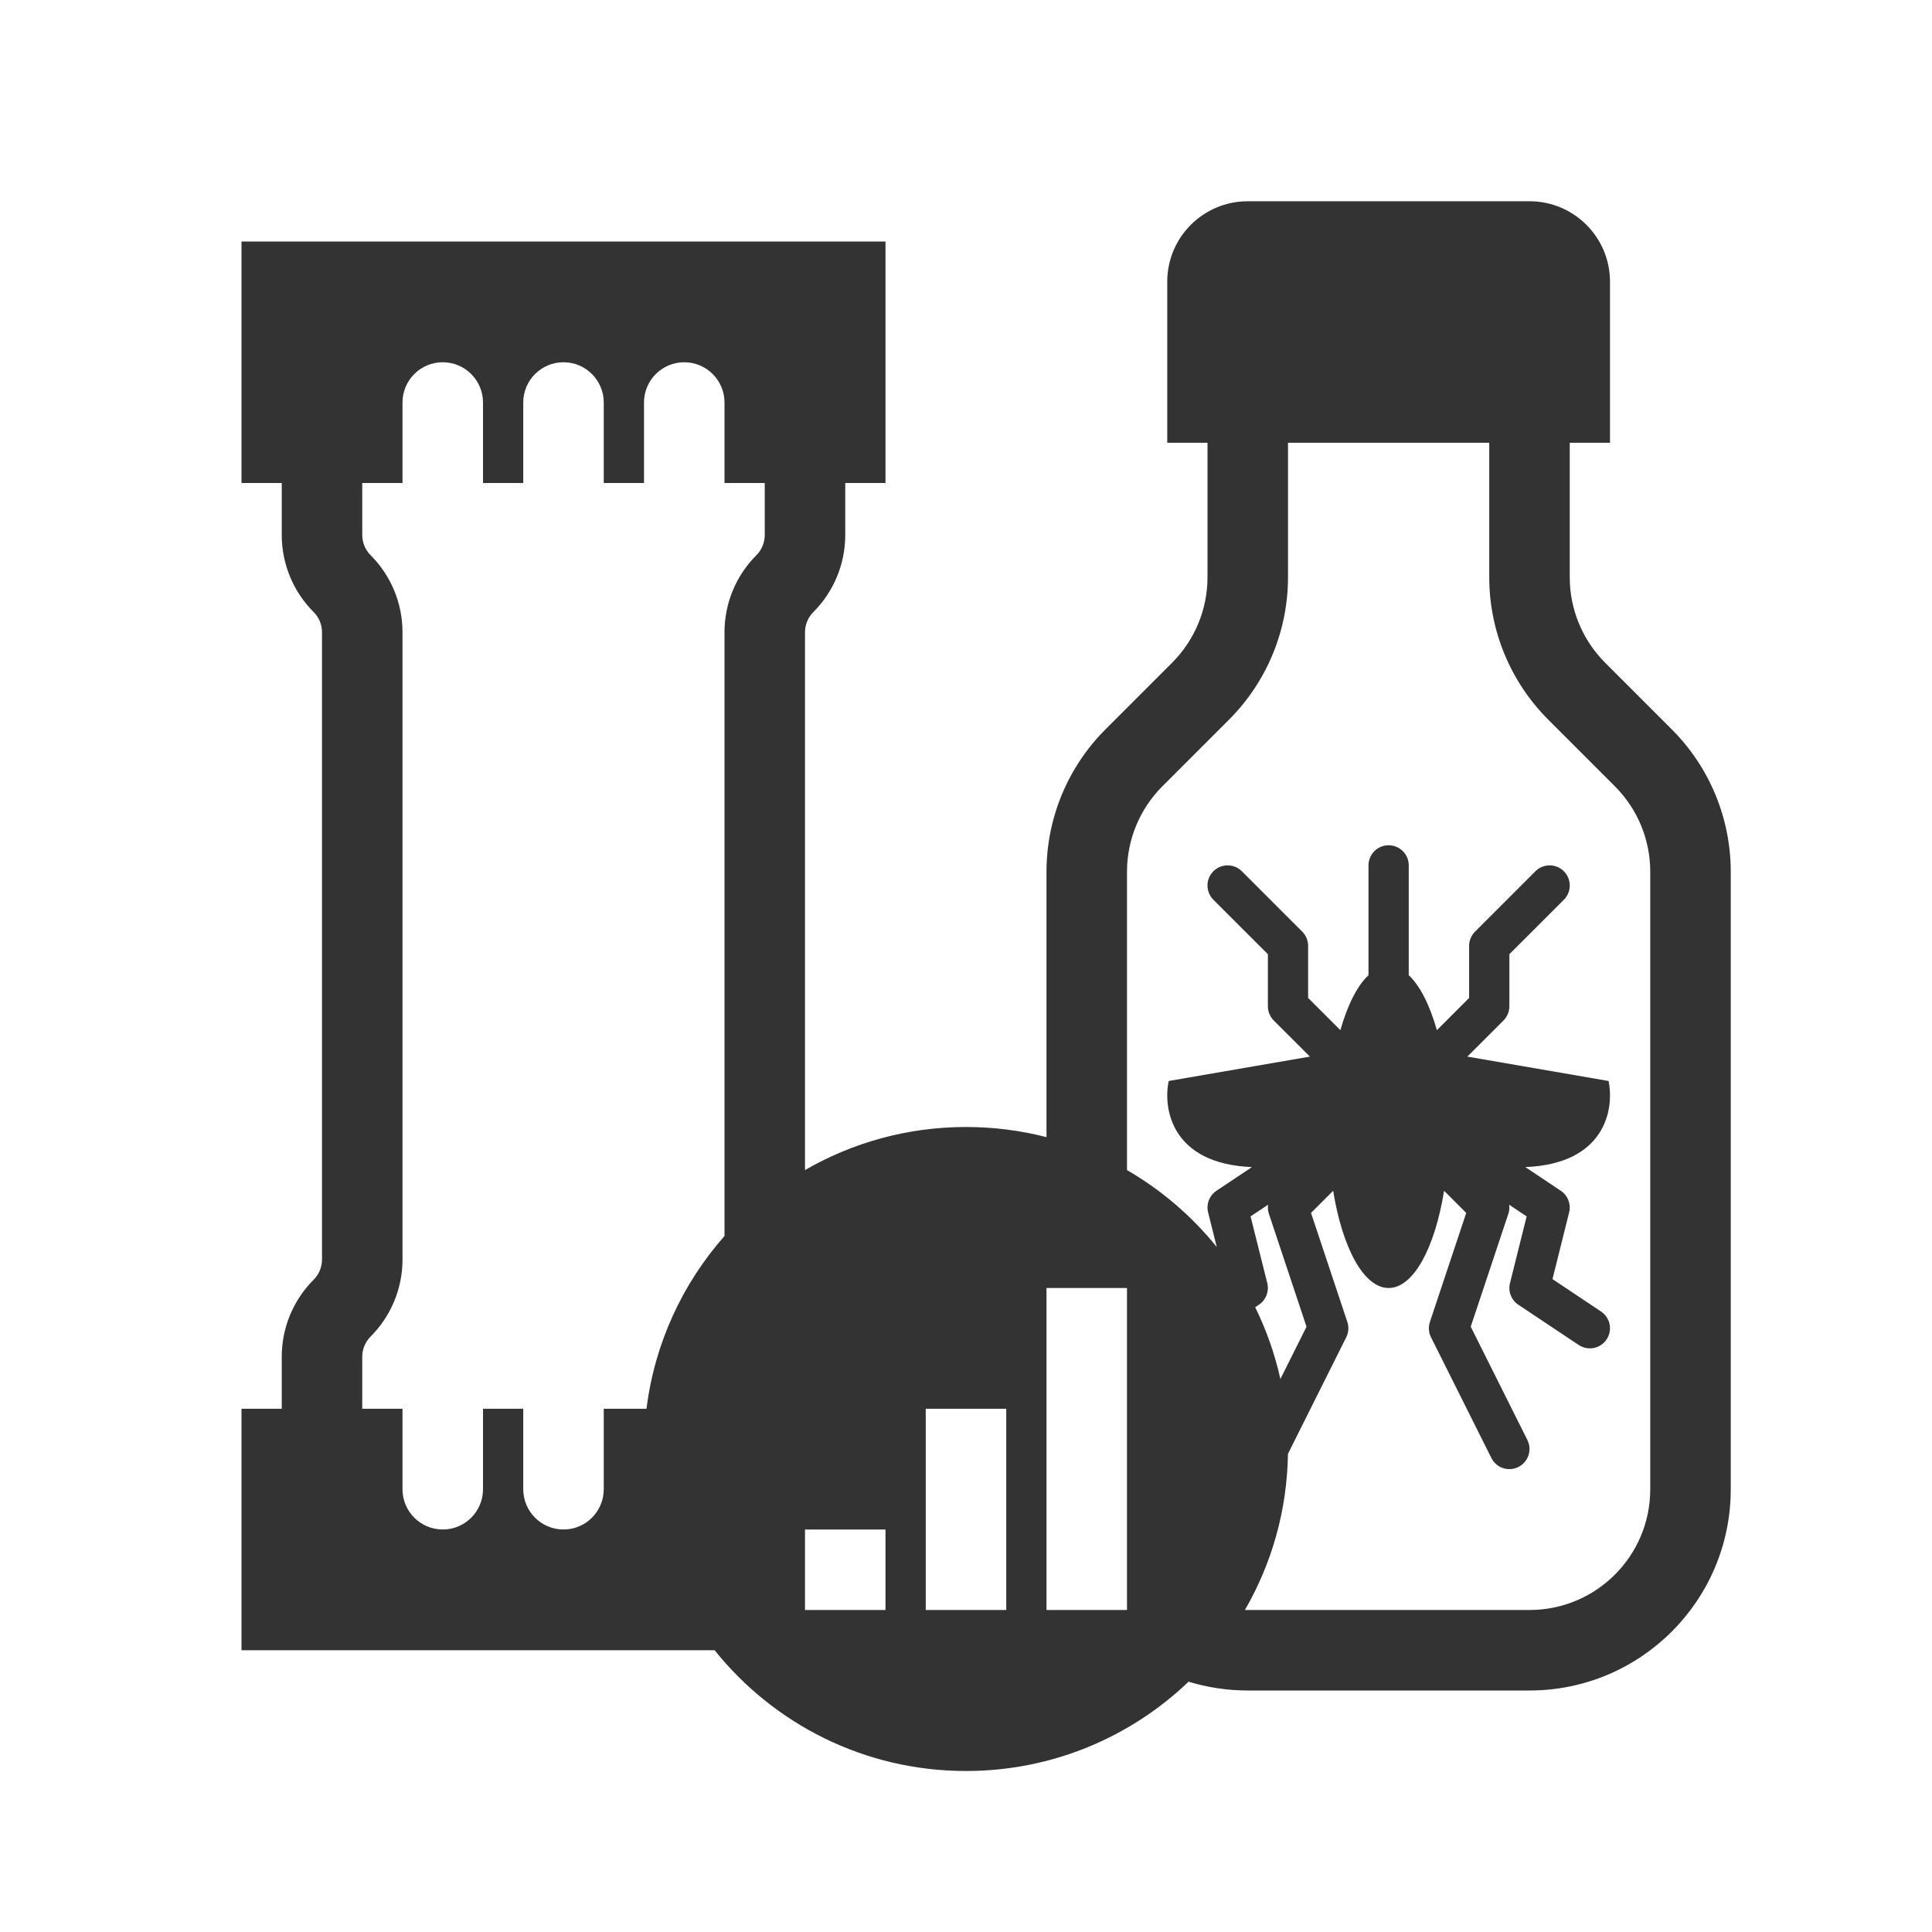
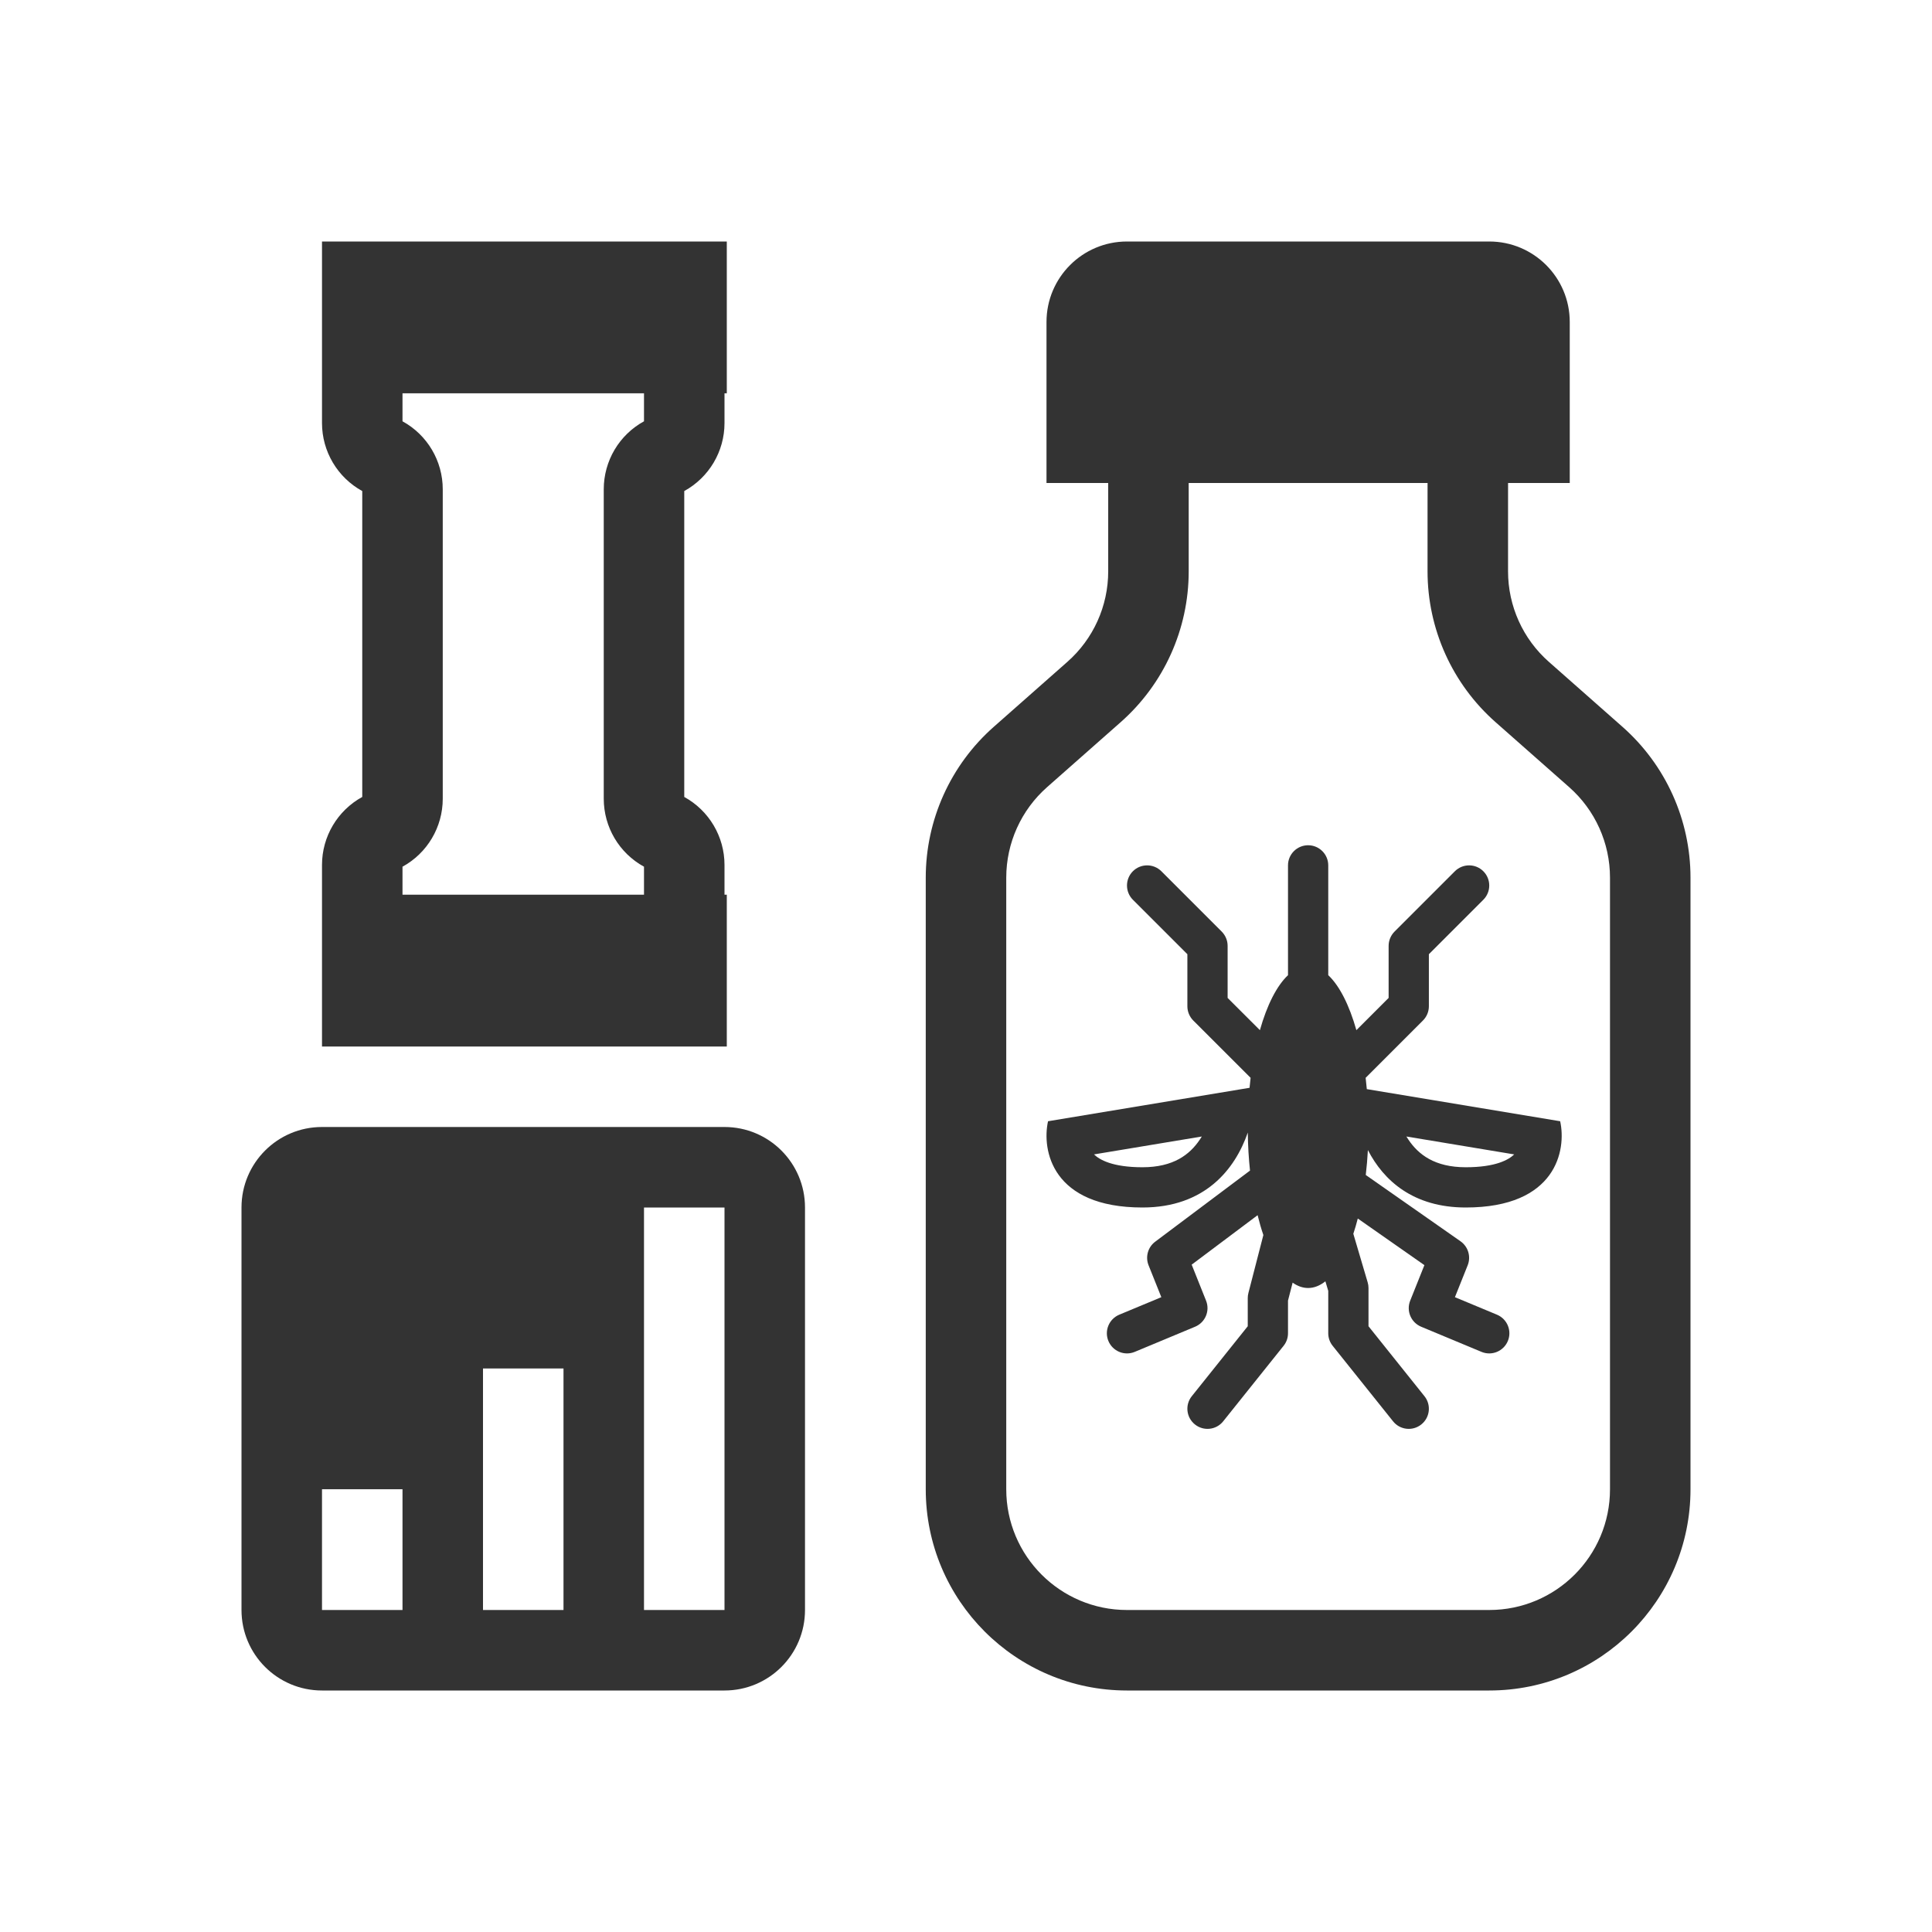
<svg xmlns="http://www.w3.org/2000/svg" width="48" height="48" viewBox="0 0 48 48" fill="none">
-   <path fill-rule="evenodd" clip-rule="evenodd" d="M31 5C29.895 5 29 5.895 29 7V11H30V14.343C30 15.139 29.684 15.902 29.121 16.465L27.465 18.121C26.527 19.059 26 20.331 26 21.657V28.252C25.361 28.087 24.691 28 24 28C22.543 28 21.177 28.39 20 29.07V15.707C20 15.52 20.075 15.34 20.207 15.207C20.715 14.699 21 14.011 21 13.293V12H22V6H6V12H7V13.293C7 14.011 7.285 14.699 7.793 15.207C7.926 15.34 8 15.52 8 15.707V31.293C8 31.48 7.926 31.66 7.793 31.793C7.285 32.301 7 32.989 7 33.707V35H6V41H7.143H17.755C19.221 42.829 21.474 44 24 44C26.145 44 28.094 43.155 29.53 41.781C29.995 41.923 30.489 42 31 42H38C40.761 42 43 39.761 43 37V21.657C43 20.331 42.473 19.059 41.535 18.121L39.879 16.465C39.316 15.902 39 15.139 39 14.343V11H40V7C40 5.895 39.105 5 38 5H31ZM30.93 39.999C30.953 40 30.977 40 31 40H38C39.657 40 41 38.657 41 37V21.657C41 20.861 40.684 20.098 40.121 19.535L38.465 17.879C37.527 16.941 37 15.669 37 14.343V11H32V14.343C32 15.669 31.473 16.941 30.535 17.879L28.879 19.535C28.316 20.098 28 20.861 28 21.657V29.07C28.856 29.566 29.612 30.215 30.23 30.981L30.015 30.121C29.964 29.916 30.047 29.701 30.223 29.584L31.104 28.996C29.112 28.916 28.89 27.55 29.036 26.857L32.544 26.251L31.646 25.354C31.553 25.26 31.5 25.133 31.5 25V23.707L30.146 22.354C29.951 22.158 29.951 21.842 30.146 21.646C30.342 21.451 30.658 21.451 30.854 21.646L32.354 23.146C32.447 23.24 32.5 23.367 32.5 23.5V24.793L33.301 25.594C33.477 24.973 33.719 24.492 34 24.228V21.5C34 21.224 34.224 21 34.5 21C34.776 21 35 21.224 35 21.5V24.228C35.281 24.492 35.523 24.973 35.699 25.594L36.5 24.793V23.5C36.5 23.367 36.553 23.24 36.647 23.146L38.147 21.646C38.342 21.451 38.658 21.451 38.854 21.646C39.049 21.842 39.049 22.158 38.854 22.354L37.5 23.707V25C37.5 25.133 37.447 25.26 37.354 25.354L36.456 26.251L39.964 26.857C40.11 27.55 39.888 28.916 37.896 28.996L38.777 29.584C38.953 29.701 39.036 29.916 38.985 30.121L38.571 31.779L39.777 32.584C40.007 32.737 40.069 33.048 39.916 33.277C39.763 33.507 39.452 33.569 39.223 33.416L37.723 32.416C37.547 32.299 37.464 32.084 37.515 31.879L37.929 30.221L37.495 29.931C37.506 30.006 37.499 30.084 37.474 30.158L36.54 32.962L37.947 35.776C38.071 36.023 37.971 36.324 37.724 36.447C37.477 36.571 37.176 36.471 37.053 36.224L35.553 33.224C35.493 33.105 35.484 32.968 35.526 32.842L36.428 30.135L35.878 29.585C35.648 31.006 35.117 32 34.5 32C33.883 32 33.352 31.006 33.122 29.585L32.572 30.135L33.474 32.842C33.516 32.968 33.507 33.105 33.447 33.224L31.999 36.12C31.978 37.532 31.592 38.855 30.93 39.999ZM31.811 34.261L32.46 32.962L31.526 30.158C31.501 30.084 31.494 30.006 31.505 29.931L31.07 30.221L31.485 31.879C31.536 32.084 31.453 32.299 31.277 32.416L31.185 32.478C31.46 33.038 31.672 33.636 31.811 34.261ZM16.062 35C16.266 33.365 16.963 31.883 18 30.708V15.707C18 14.989 18.285 14.301 18.793 13.793C18.925 13.66 19 13.48 19 13.293V12H18V10C18 9.448 17.552 9 17 9C16.448 9 16 9.448 16 10V12H15V10C15 9.448 14.552 9 14 9C13.448 9 13 9.448 13 10V12H12V10C12 9.448 11.552 9 11 9C10.448 9 10 9.448 10 10V12H9V13.293C9 13.48 9.075 13.66 9.207 13.793C9.715 14.301 10 14.989 10 15.707V31.293C10 32.011 9.715 32.699 9.207 33.207C9.075 33.34 9 33.52 9 33.707V35H10V37C10 37.552 10.448 38 11 38C11.552 38 12 37.552 12 37V35H13V37C13 37.552 13.448 38 14 38C14.552 38 15 37.552 15 37V35H16.062ZM22 38V40H20V38H22ZM25 40V35H23V40H25ZM28 40H26V32H28V40Z" fill="#333333" />
+   <path fill-rule="evenodd" clip-rule="evenodd" d="M26 8C26 6.895 26.895 6 28 6H37C38.105 6 39 6.895 39 8V12H37.467V14.195C37.467 15.056 37.836 15.875 38.482 16.444L40.308 18.056C41.384 19.005 42 20.37 42 21.805V37C42 39.761 39.761 42 37 42H28C25.239 42 23 39.761 23 37V21.805C23 20.37 23.616 19.005 24.692 18.056L26.518 16.444C27.164 15.875 27.533 15.056 27.533 14.195V12H26V8ZM29.533 12H35.467V14.195C35.467 15.63 36.083 16.995 37.159 17.944L38.985 19.556C39.63 20.125 40 20.944 40 21.805V37C40 38.657 38.657 40 37 40H28C26.343 40 25 38.657 25 37V21.805C25 20.944 25.37 20.125 26.015 19.556L27.841 17.944C28.917 16.995 29.533 15.63 29.533 14.195V12ZM32.5 21C32.776 21 33 21.224 33 21.5V24.228C33.281 24.492 33.523 24.973 33.699 25.594L34.5 24.793V23.5C34.5 23.367 34.553 23.24 34.646 23.146L36.146 21.646C36.342 21.451 36.658 21.451 36.853 21.646C37.049 21.842 37.049 22.158 36.853 22.354L35.5 23.707V25C35.5 25.133 35.447 25.26 35.353 25.354L33.929 26.778C33.94 26.871 33.95 26.964 33.958 27.059L38.762 27.857C38.919 28.571 38.669 30 36.416 30C35.113 30 34.375 29.331 33.985 28.573C33.973 28.785 33.956 28.992 33.932 29.192L36.287 30.84C36.477 30.974 36.55 31.22 36.464 31.436L36.147 32.228L37.192 32.663C37.447 32.77 37.568 33.062 37.462 33.317C37.355 33.572 37.063 33.693 36.808 33.587L35.308 32.962C35.055 32.856 34.934 32.568 35.036 32.314L35.389 31.432L33.734 30.274C33.7 30.407 33.663 30.533 33.623 30.653L33.979 31.858C33.993 31.904 34 31.952 34 32V32.95L35.39 34.688C35.563 34.903 35.528 35.218 35.312 35.39C35.097 35.563 34.782 35.528 34.61 35.312L33.11 33.437C33.039 33.349 33 33.239 33 33.125V32.072L32.929 31.834C32.793 31.942 32.649 32 32.5 32C32.367 32 32.238 31.954 32.115 31.867L32 32.313V33.125C32 33.239 31.961 33.349 31.89 33.437L30.39 35.312C30.218 35.528 29.903 35.563 29.688 35.39C29.472 35.218 29.437 34.903 29.61 34.688L31 32.95V32.25C31 32.208 31.005 32.166 31.016 32.125L31.388 30.684C31.335 30.53 31.288 30.366 31.245 30.191L29.607 31.42L29.964 32.314C30.066 32.568 29.945 32.856 29.692 32.962L28.192 33.587C27.937 33.693 27.645 33.572 27.538 33.317C27.432 33.062 27.553 32.77 27.808 32.663L28.853 32.228L28.536 31.436C28.452 31.226 28.519 30.986 28.7 30.85L31.056 29.083C31.024 28.781 31.005 28.465 31.001 28.138C30.683 29.054 29.933 30 28.384 30C26.131 30 25.881 28.571 26.038 27.857L31.045 27.026C31.053 26.942 31.061 26.86 31.071 26.778L29.646 25.354C29.553 25.26 29.5 25.133 29.5 25V23.707L28.146 22.354C27.951 22.158 27.951 21.842 28.146 21.646C28.342 21.451 28.658 21.451 28.854 21.646L30.354 23.146C30.447 23.24 30.5 23.367 30.5 23.5V24.793L31.302 25.594C31.477 24.973 31.72 24.492 32 24.228V21.5C32 21.224 32.224 21 32.5 21ZM27.18 28.681C27.315 28.811 27.634 29 28.384 29C29.157 29 29.56 28.683 29.808 28.315C29.826 28.289 29.843 28.263 29.859 28.236L27.18 28.681ZM36.416 29C37.166 29 37.485 28.811 37.62 28.681L34.941 28.236C34.958 28.263 34.974 28.289 34.992 28.315C35.24 28.683 35.643 29 36.416 29Z" fill="#333333" />
+   <path fill-rule="evenodd" clip-rule="evenodd" d="M10 9.771H16V10.467C15.384 10.804 15 11.451 15 12.156V19.844C15 20.549 15.384 21.196 16 21.533V22.229H10V21.533C10.616 21.196 11 20.549 11 19.844V12.156C11 11.451 10.616 10.804 10 10.467V9.771ZM8 21.489C8 20.785 8.384 20.138 9 19.8V12.2C8.384 11.862 8 11.215 8 10.511V6H18.057V9.771H18V10.511C18 11.215 17.616 11.862 17 12.2V19.8C17.616 20.138 18 20.785 18 21.489V22.229H18.057V26H8V21.489Z" fill="#333333" />
+   <path fill-rule="evenodd" clip-rule="evenodd" d="M8 28C6.895 28 6 28.895 6 30V40C6 41.105 6.895 42 8 42H18C19.105 42 20 41.105 20 40V30C20 28.895 19.105 28 18 28H8ZM16 30H18V40H16V30ZM14 34H12V40H14V34ZM10 37H8V40H10V37Z" fill="#333333" />
</svg>
